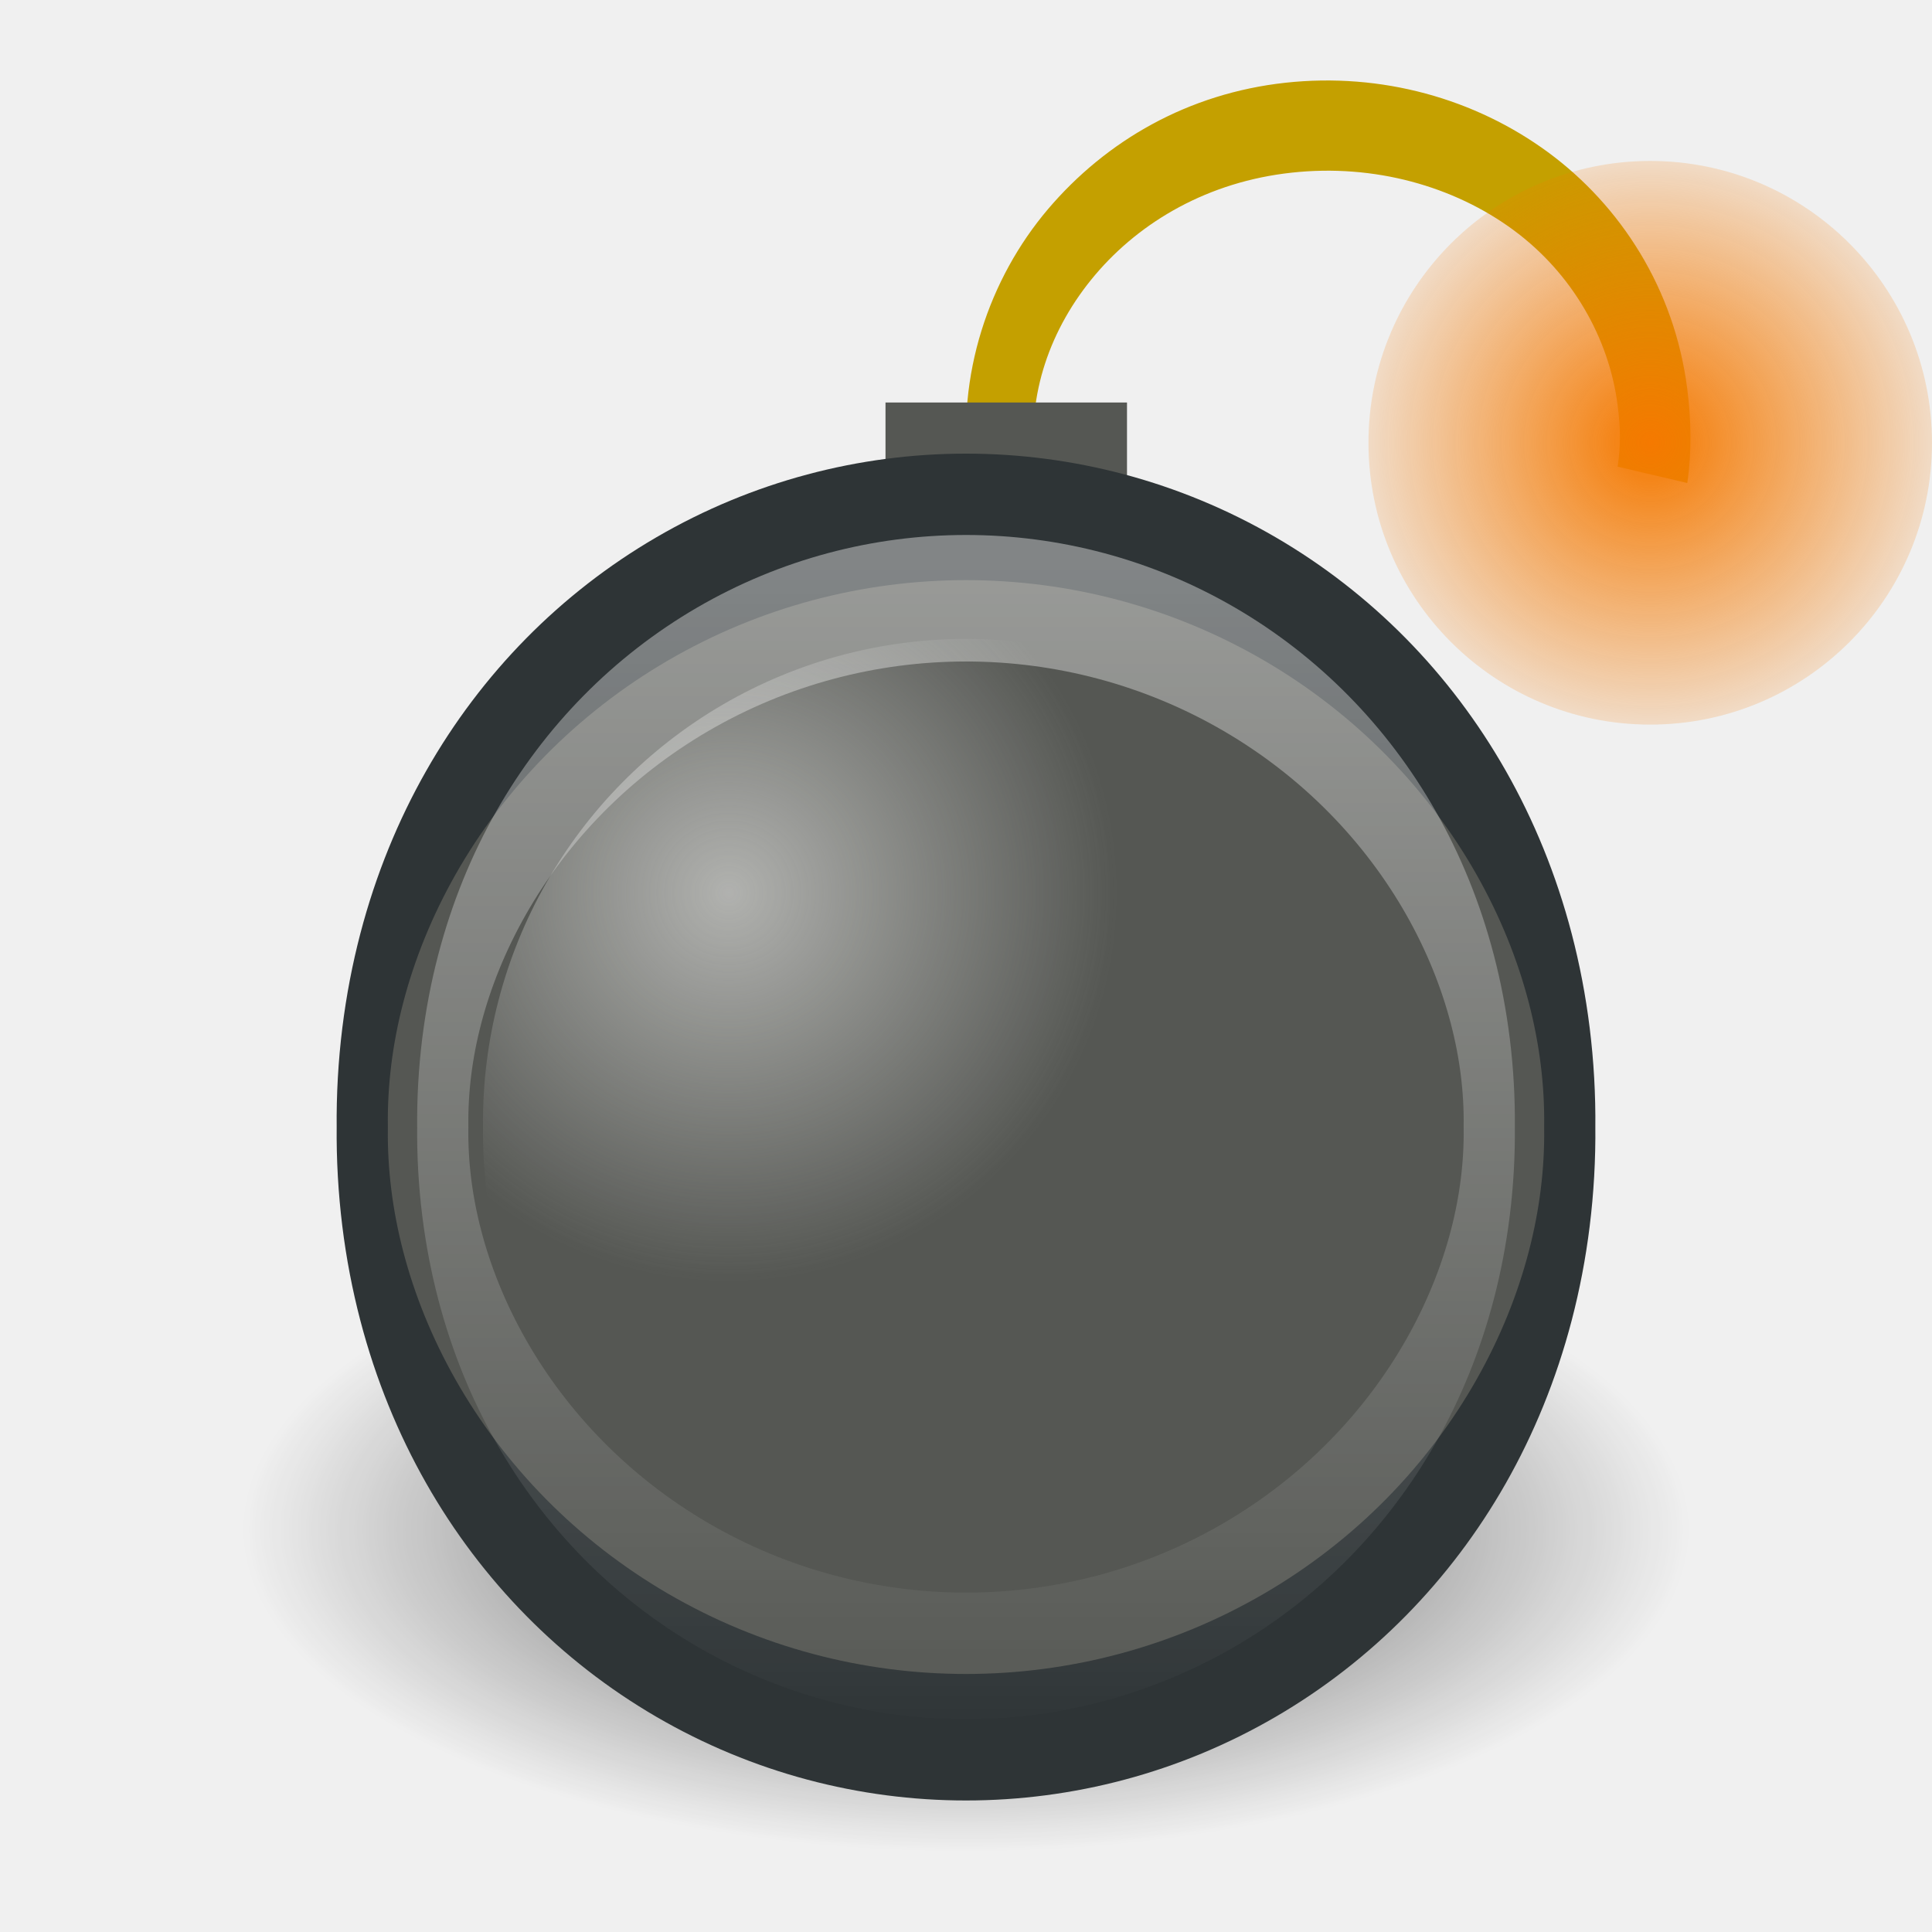
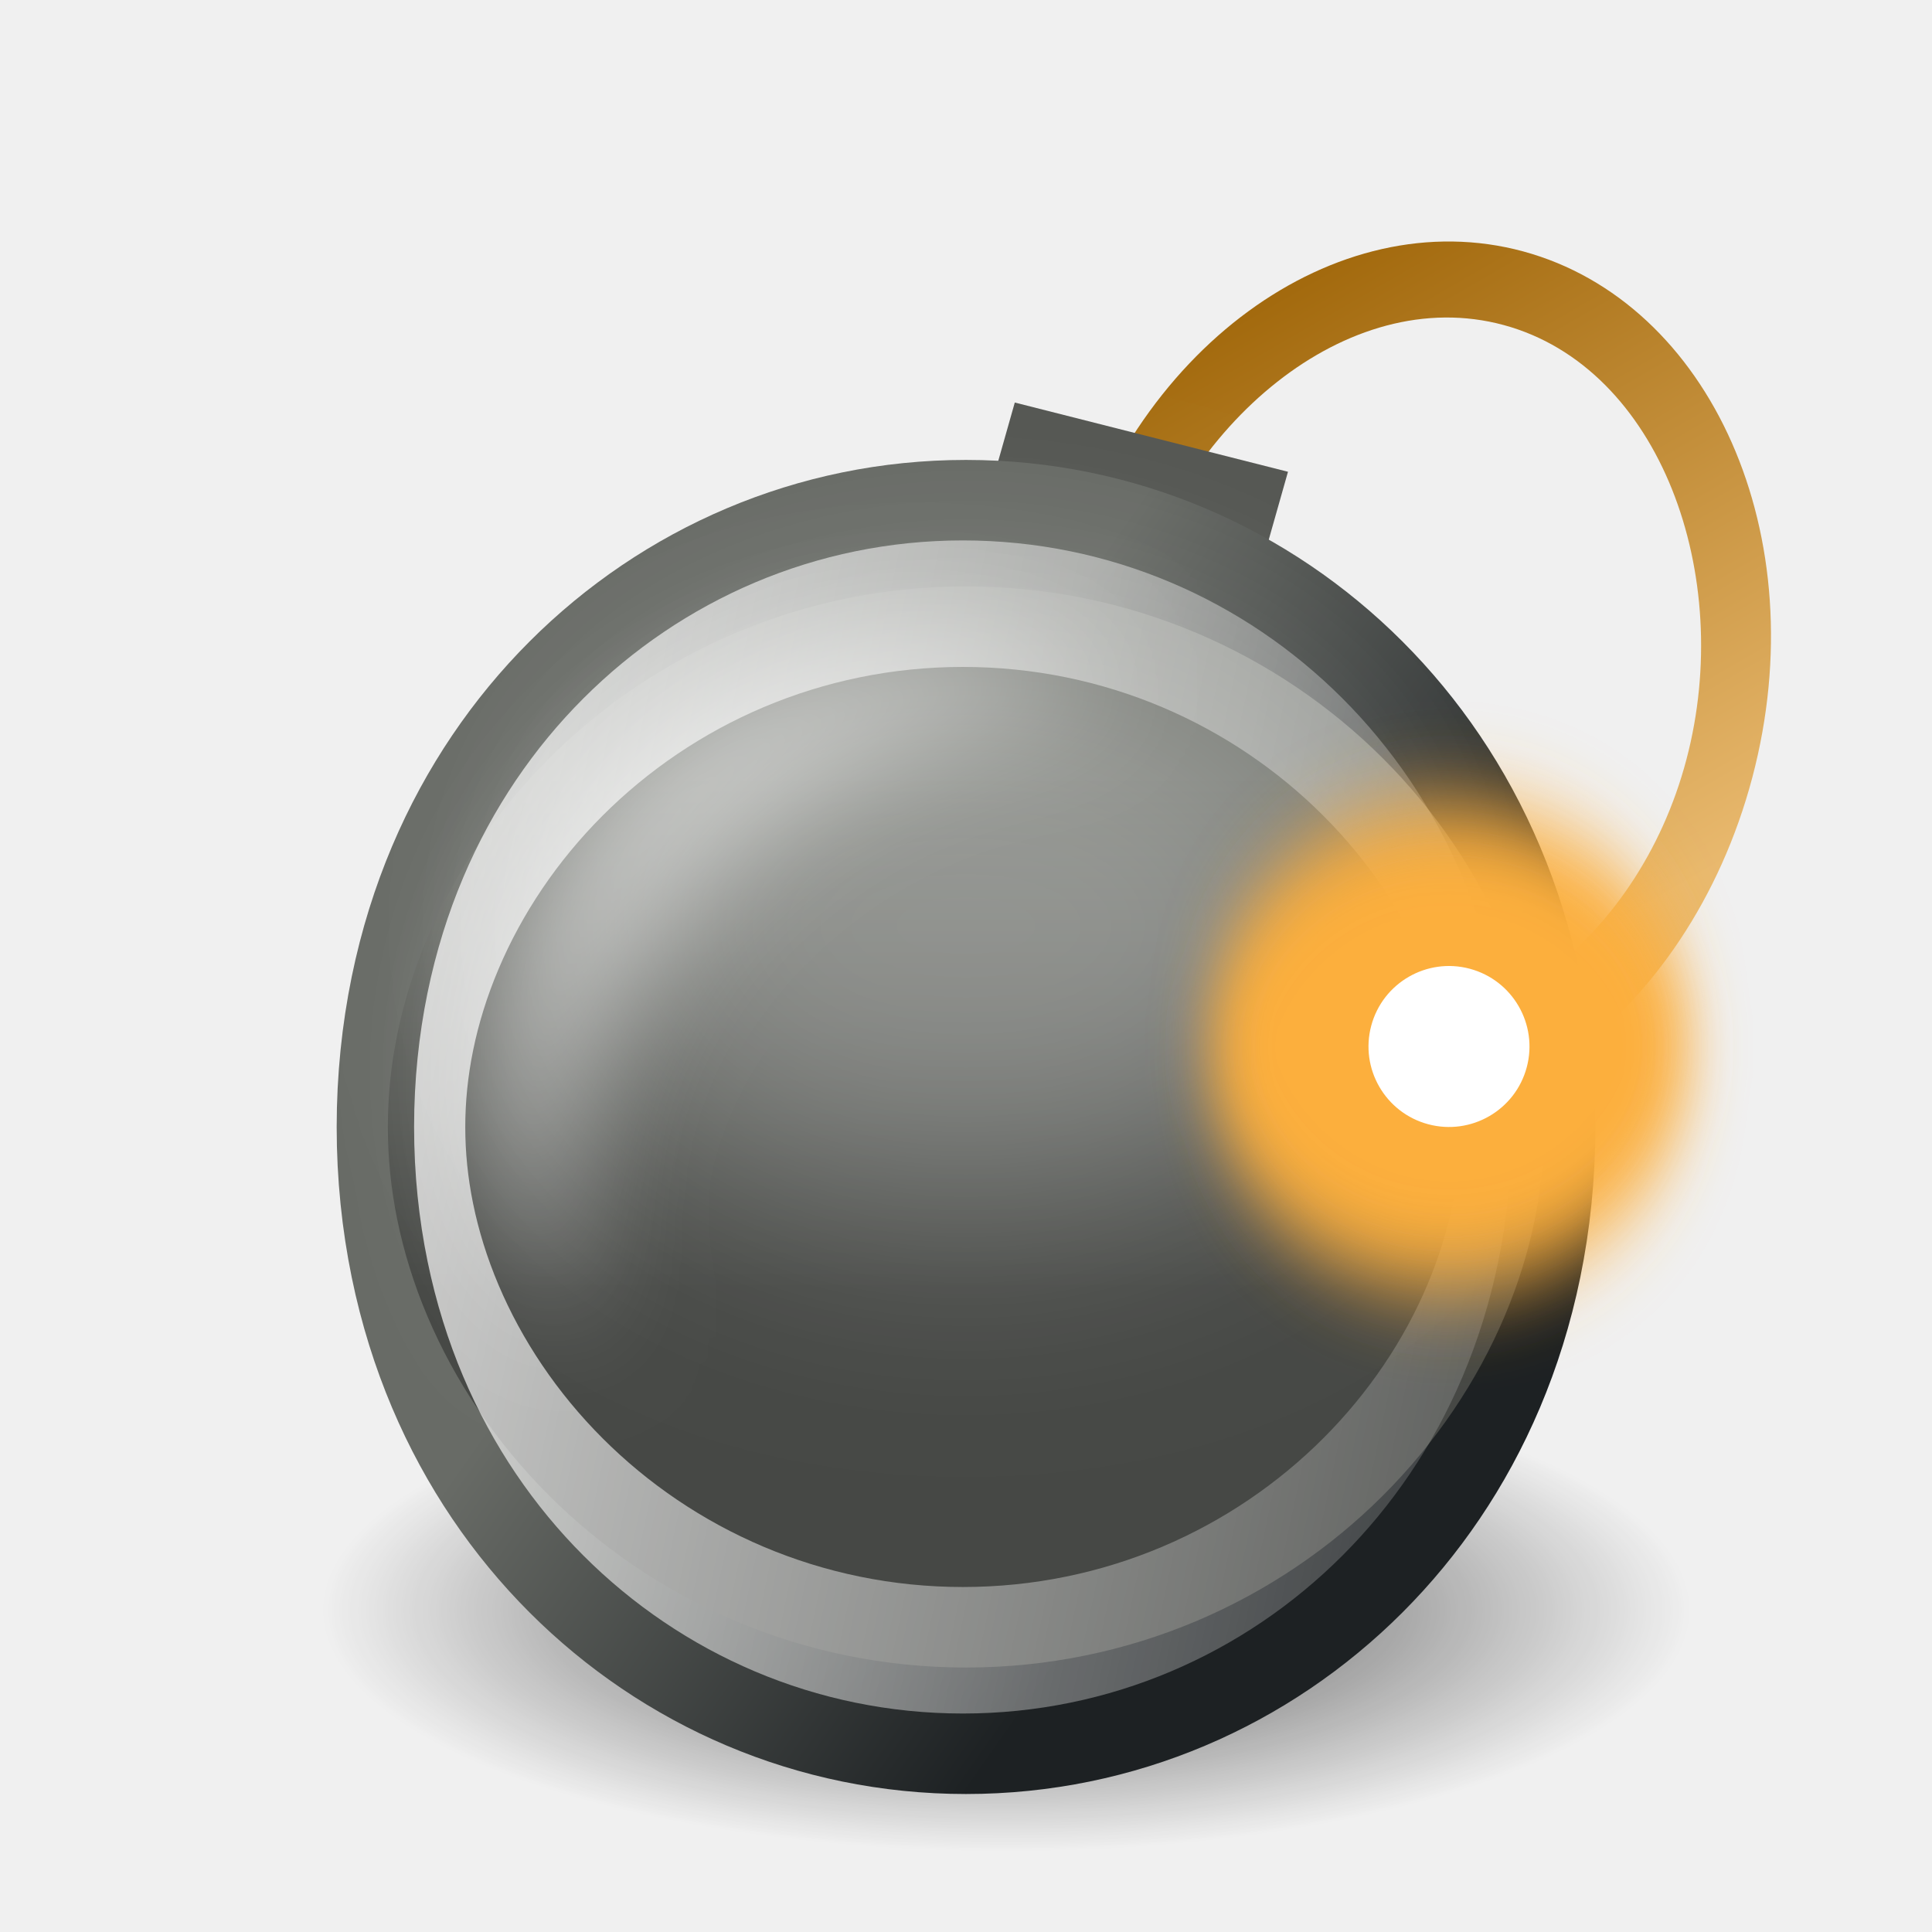
<svg xmlns="http://www.w3.org/2000/svg" xmlns:xlink="http://www.w3.org/1999/xlink" width="24" height="24" id="svg1307" version="1.0">
  <defs id="defs1309">
-     <linearGradient id="linearGradient2315">
-       <stop style="stop-color:#f57900;stop-opacity:1;" offset="0" id="stop2317" />
-       <stop style="stop-color:#f57900;stop-opacity:0;" offset="1" id="stop2319" />
+     <linearGradient id="linearGradient3751">
+       <stop style="stop-color:#a36a0e;stop-opacity:1" offset="0" id="stop3753" />
+       <stop style="stop-color:#e9b96e;stop-opacity:1" offset="1" id="stop3755" />
+     </linearGradient>
+     <linearGradient id="linearGradient3291">
+       <stop style="stop-color:#464845;stop-opacity:1" offset="0" id="stop3293" />
+       <stop style="stop-color:#757872;stop-opacity:1" offset="1" id="stop3295" />
+     </linearGradient>
+     <linearGradient id="linearGradient3281">
+       <stop style="stop-color:#ffffff;stop-opacity:1" offset="0" id="stop3283" />
+       <stop style="stop-color:#ffffff;stop-opacity:0;" offset="1" id="stop3285" />
+     </linearGradient>
+     <linearGradient id="linearGradient3273">
+       <stop style="stop-color:#1d2123;stop-opacity:1" offset="0" id="stop3275" />
+       <stop style="stop-color:#686b66;stop-opacity:1" offset="1" id="stop3277" />
    </linearGradient>
    <linearGradient id="linearGradient3816">
      <stop style="stop-color:#000000;stop-opacity:1;" offset="0" id="stop3818" />
      <stop style="stop-color:#000000;stop-opacity:0;" offset="1" id="stop3820" />
    </linearGradient>
    <radialGradient xlink:href="#linearGradient3816" id="radialGradient3822" cx="31.113" cy="19.009" fx="31.113" fy="19.009" r="8.662" gradientUnits="userSpaceOnUse" />
-     <linearGradient id="linearGradient2211">
-       <stop style="stop-color:#eeeeec;stop-opacity:1;" offset="0" id="stop2213" />
-       <stop style="stop-color:#eeeeec;stop-opacity:0;" offset="1" id="stop2215" />
-     </linearGradient>
-     <linearGradient id="linearGradient2201">
-       <stop style="stop-color:#ffffff;stop-opacity:1;" offset="0" id="stop2203" />
-       <stop style="stop-color:#ffffff;stop-opacity:0;" offset="1" id="stop2205" />
-     </linearGradient>
-     <linearGradient xlink:href="#linearGradient2201" id="linearGradient2207" x1="25.441" y1="8.941" x2="25.441" y2="16.945" gradientUnits="userSpaceOnUse" />
-     <radialGradient xlink:href="#linearGradient2211" id="radialGradient2217" cx="18.734" cy="6.363" fx="18.734" fy="6.363" r="8.731" gradientTransform="matrix(0.804564,1.956935e-16,-4.836956e-16,0.325512,6.497048,8.960949)" gradientUnits="userSpaceOnUse" />
-     <radialGradient xlink:href="#linearGradient2315" id="radialGradient2321" cx="21.206" cy="7.273" fx="21.206" fy="7.273" r="3.368" gradientTransform="matrix(1.219171,2.830154e-16,-2.707103e-16,1.274588,-4.647691,-1.996988)" gradientUnits="userSpaceOnUse" />
+     <linearGradient xlink:href="#linearGradient3273" id="linearGradient3279" x1="27.006" y1="15.99" x2="24.354" y2="11.375" gradientUnits="userSpaceOnUse" />
+     <linearGradient xlink:href="#linearGradient3281" id="linearGradient3287" x1="10.955" y1="5.34" x2="37.175" y2="19.131" gradientUnits="userSpaceOnUse" />
+     <linearGradient xlink:href="#linearGradient3291" id="linearGradient3297" x1="25.858" y1="13.7" x2="25.858" y2="10.69" gradientUnits="userSpaceOnUse" />
+     <filter id="filter3413" x="-0.345" width="1.689" y="-0.537" height="2.075">
+       <feGaussianBlur stdDeviation="1.148" id="feGaussianBlur3415" />
+     </filter>
+     <linearGradient xlink:href="#linearGradient3751" id="linearGradient3757" x1="14.181" y1="1.868" x2="20.347" y2="8.108" gradientUnits="userSpaceOnUse" gradientTransform="matrix(0.9649672,0.2619466,-0.2585621,0.9775983,3.25992,-2.176177)" />
+     <filter id="filter3763" x="-0.225" width="1.451" y="-0.207" height="1.415">
+       <feGaussianBlur stdDeviation="0.751" id="feGaussianBlur3765" />
+     </filter>
+     <filter id="filter3771" x="-0.184" width="1.368" y="-0.176" height="1.352">
+       <feGaussianBlur stdDeviation="0.517" id="feGaussianBlur3773" />
+     </filter>
  </defs>
  <g id="layer1">
-     <path style="opacity:1;fill:#c4a000;fill-opacity:1;fill-rule:evenodd;stroke:none;stroke-width:0.687;stroke-miterlimit:4;stroke-dasharray:none;stroke-opacity:1" d="M 15.966,1.028 C 14.765,1.16 13.745,1.742 13.016,2.601 C 12.288,3.461 11.876,4.656 12.033,5.899 L 12.859,5.746 C 12.754,4.911 13.044,4.076 13.606,3.413 C 14.169,2.749 15.013,2.257 16.044,2.145 C 17.075,2.032 18.064,2.316 18.797,2.855 C 19.53,3.394 19.989,4.201 20.095,5.036 C 20.13,5.318 20.136,5.516 20.095,5.797 L 20.96,6 C 21.017,5.611 21.009,5.224 20.96,4.833 C 20.803,3.59 20.132,2.554 19.23,1.891 C 18.327,1.228 17.166,0.897 15.966,1.028 z " id="path2237" />
-     <rect style="opacity:1;fill:#555753;fill-opacity:1;fill-rule:evenodd;stroke:none;stroke-width:1;stroke-miterlimit:4;stroke-dasharray:none;stroke-opacity:1" id="rect2219" width="3" height="2" x="11" y="5" />
-     <path d="M 39.775 19.009 A 8.662 8.662 0 1 1  22.451,19.009 A 8.662 8.662 0 1 1  39.775 19.009 z" id="path4318" style="opacity:0.7;color:#000000;fill:url(#radialGradient3822);fill-opacity:1;fill-rule:evenodd;stroke:none;stroke-width:1px;stroke-linecap:round;stroke-linejoin:round;marker:none;marker-start:none;marker-mid:none;marker-end:none;stroke-miterlimit:4;stroke-dasharray:none;stroke-dashoffset:0;stroke-opacity:1;visibility:visible;display:inline;overflow:visible" transform="matrix(1.039014,0,0,0.461784,-20.32652,10.22212)" />
-     <path style="opacity:1;fill:#555753;fill-opacity:1;fill-rule:evenodd;stroke:#2e3436;stroke-width:0.74;stroke-miterlimit:4;stroke-dasharray:none;stroke-opacity:1" id="path1315" d="M 34.589 12.745 A 8.731 3.532 0 1 1  17.128,12.745 A 8.731 3.532 0 1 1  34.589 12.745 z" transform="matrix(0.859055,0,0,2.123324,-10.21373,-13.06109)" />
-     <path style="opacity:0.4;fill:none;fill-opacity:1;fill-rule:evenodd;stroke:url(#linearGradient2207);stroke-width:0.854;stroke-miterlimit:4;stroke-dasharray:none;stroke-opacity:1" id="path2199" d="M 34.589 12.745 A 8.731 3.532 0 1 1  17.128,12.745 A 8.731 3.532 0 1 1  34.589 12.745 z" transform="matrix(0.744509,0,0,1.8402,-7.251733,-9.45271)" />
-     <path style="opacity:0.6;fill:url(#radialGradient2217);fill-opacity:1;fill-rule:evenodd;stroke:none;stroke-width:0.854;stroke-miterlimit:4;stroke-dasharray:none;stroke-opacity:1" id="path2209" d="M 34.589 12.745 A 8.731 3.532 0 1 1  17.128,12.745 A 8.731 3.532 0 1 1  34.589 12.745 z" transform="matrix(0.687241,0,0,1.698651,-5.77094,-7.648799)" />
-     <path style="opacity:1;fill:url(#radialGradient2321);fill-opacity:1.0;fill-rule:evenodd;stroke:none;stroke-width:1;stroke-miterlimit:4;stroke-dasharray:none;stroke-opacity:1" id="path2313" d="M 24.574 7.273 A 3.368 3.522 0 1 1  17.837,7.273 A 3.368 3.522 0 1 1  24.574 7.273 z" transform="matrix(1.03906,0,0,0.993883,-1.534091,-1.728191)" />
+     <path style="opacity:1;color:#000000;fill:url(#linearGradient3757);fill-opacity:1;stroke:none;stroke-width:1.012;marker:none;visibility:visible;display:inline;overflow:visible;enable-background:accumulate" d="m 18.922,3.123 c -2.319,-0.629 -4.894,1.21 -5.69,4.218 -0.796,3.008 0.527,5.906 2.846,6.535 2.319,0.629 4.894,-1.21 5.69,-4.218 C 22.563,6.65 21.241,3.753 18.922,3.123 z M 18.68,4.038 c 1.942,0.527 2.874,3.11 2.269,5.398 -0.605,2.288 -2.618,3.793 -4.56,3.265 C 14.446,12.174 13.446,9.852 14.051,7.564 14.656,5.275 16.738,3.511 18.68,4.038 z" id="path3417" />
+     <path transform="matrix(0.969355,0.2456642,-0.2725724,0.9621353,0,0)" style="fill:#555753;fill-opacity:1;fill-rule:evenodd;stroke:none" d="M 13.497,1.751 L 16.998,1.751 L 16.998,3.975 L 13.497,3.975 L 13.497,1.751 z" id="rect2219" />
+     <path transform="matrix(0.9812911,0,0,0.3463378,-18.03061,13.41659)" style="opacity:0.7;fill:url(#radialGradient3822);fill-opacity:1;fill-rule:evenodd;stroke:none;stroke-width:1px;marker:none;marker-start:none;marker-mid:none;marker-end:none;visibility:visible;display:inline;overflow:visible" d="M 39.775,19.009 C 39.775,23.79 35.894,27.671 31.113,27.671 C 26.331,27.671 22.451,23.79 22.451,19.009 C 22.451,14.227 26.331,10.347 31.113,10.347 C 35.894,10.347 39.775,14.227 39.775,19.009 z" id="path4318" />
+     <path transform="matrix(0.859055,0,0,2.123324,-10.21374,-13.06109)" style="fill:url(#linearGradient3297);fill-opacity:1;fill-rule:evenodd;stroke:url(#linearGradient3279);stroke-width:0.74;stroke-miterlimit:4;stroke-opacity:1" d="M 34.589,12.745 C 34.589,14.694 30.678,16.277 25.858,16.277 C 21.039,16.277 17.128,14.694 17.128,12.745 C 17.128,10.795 21.039,9.212 25.858,9.212 C 30.678,9.212 34.589,10.795 34.589,12.745 z" id="path1315" />
+     <path transform="matrix(0.744509,0,0,1.840207,-7.290011,-9.452886)" style="fill:none;stroke:url(#linearGradient3287);stroke-width:0.854;stroke-miterlimit:4;stroke-opacity:1" d="M 34.589,12.745 C 34.589,14.694 30.678,16.277 25.858,16.277 C 21.039,16.277 17.128,14.694 17.128,12.745 C 17.128,10.795 21.039,9.212 25.858,9.212 C 30.678,9.212 34.589,10.795 34.589,12.745 z" id="path2199" />
+     <path transform="matrix(1.249996,0,0,1.364735,-2.043063,-4.693933)" style="opacity:0.28;fill:#ffffff;fill-opacity:1;fill-rule:nonzero;stroke:none;stroke-width:1;marker:none;marker-start:none;marker-mid:none;marker-end:none;visibility:visible;display:inline;overflow:visible;filter:url(#filter3413);enable-background:accumulate" d="M 15.234,11.866 C 15.234,13.282 13.442,14.431 11.234,14.431 C 9.026,14.431 7.234,13.282 7.234,11.866 C 7.234,10.45 9.026,9.301 11.234,9.301 C 13.442,9.301 15.234,10.45 15.234,11.866 z" id="path3299" />
+     <path style="opacity:0.56;fill:#ffffff;fill-opacity:1;stroke:none;filter:url(#filter3763)" d="M 8.492,8.842 C 6.034,10.403 5.263,13.597 6.772,15.973 6.935,16.23 7.125,16.474 7.325,16.691 6.404,14.385 7.551,11.453 10.145,9.805 11.38,9.021 12.733,8.676 14.004,8.707 12.375,7.753 10.239,7.732 8.492,8.842 z" id="path3519" />
+     <path transform="matrix(0.8600992,0.230463,-0.2204427,0.8227035,1.364116,2.129589)" style="fill:#fcaf3e;fill-opacity:1;fill-rule:evenodd;stroke:none;filter:url(#filter3771)" d="M 24.574,7.273 C 24.574,9.217 23.065,10.794 21.206,10.794 C 19.346,10.794 17.837,9.217 17.837,7.273 C 17.837,5.329 19.346,3.751 21.206,3.751 C 23.065,3.751 24.574,5.329 24.574,7.273 z" id="path2313" />
+     <path transform="matrix(0.2866998,7.6820952e-2,-7.3480915e-2,0.2742345,12.4547,9.376531)" style="fill:#ffffff;fill-opacity:1;fill-rule:evenodd;stroke:none" d="M 24.574,7.273 C 24.574,9.217 23.065,10.794 21.206,10.794 C 19.346,10.794 17.837,9.217 17.837,7.273 C 17.837,5.329 19.346,3.751 21.206,3.751 C 23.065,3.751 24.574,5.329 24.574,7.273 z" id="path3645" />
  </g>
</svg>
